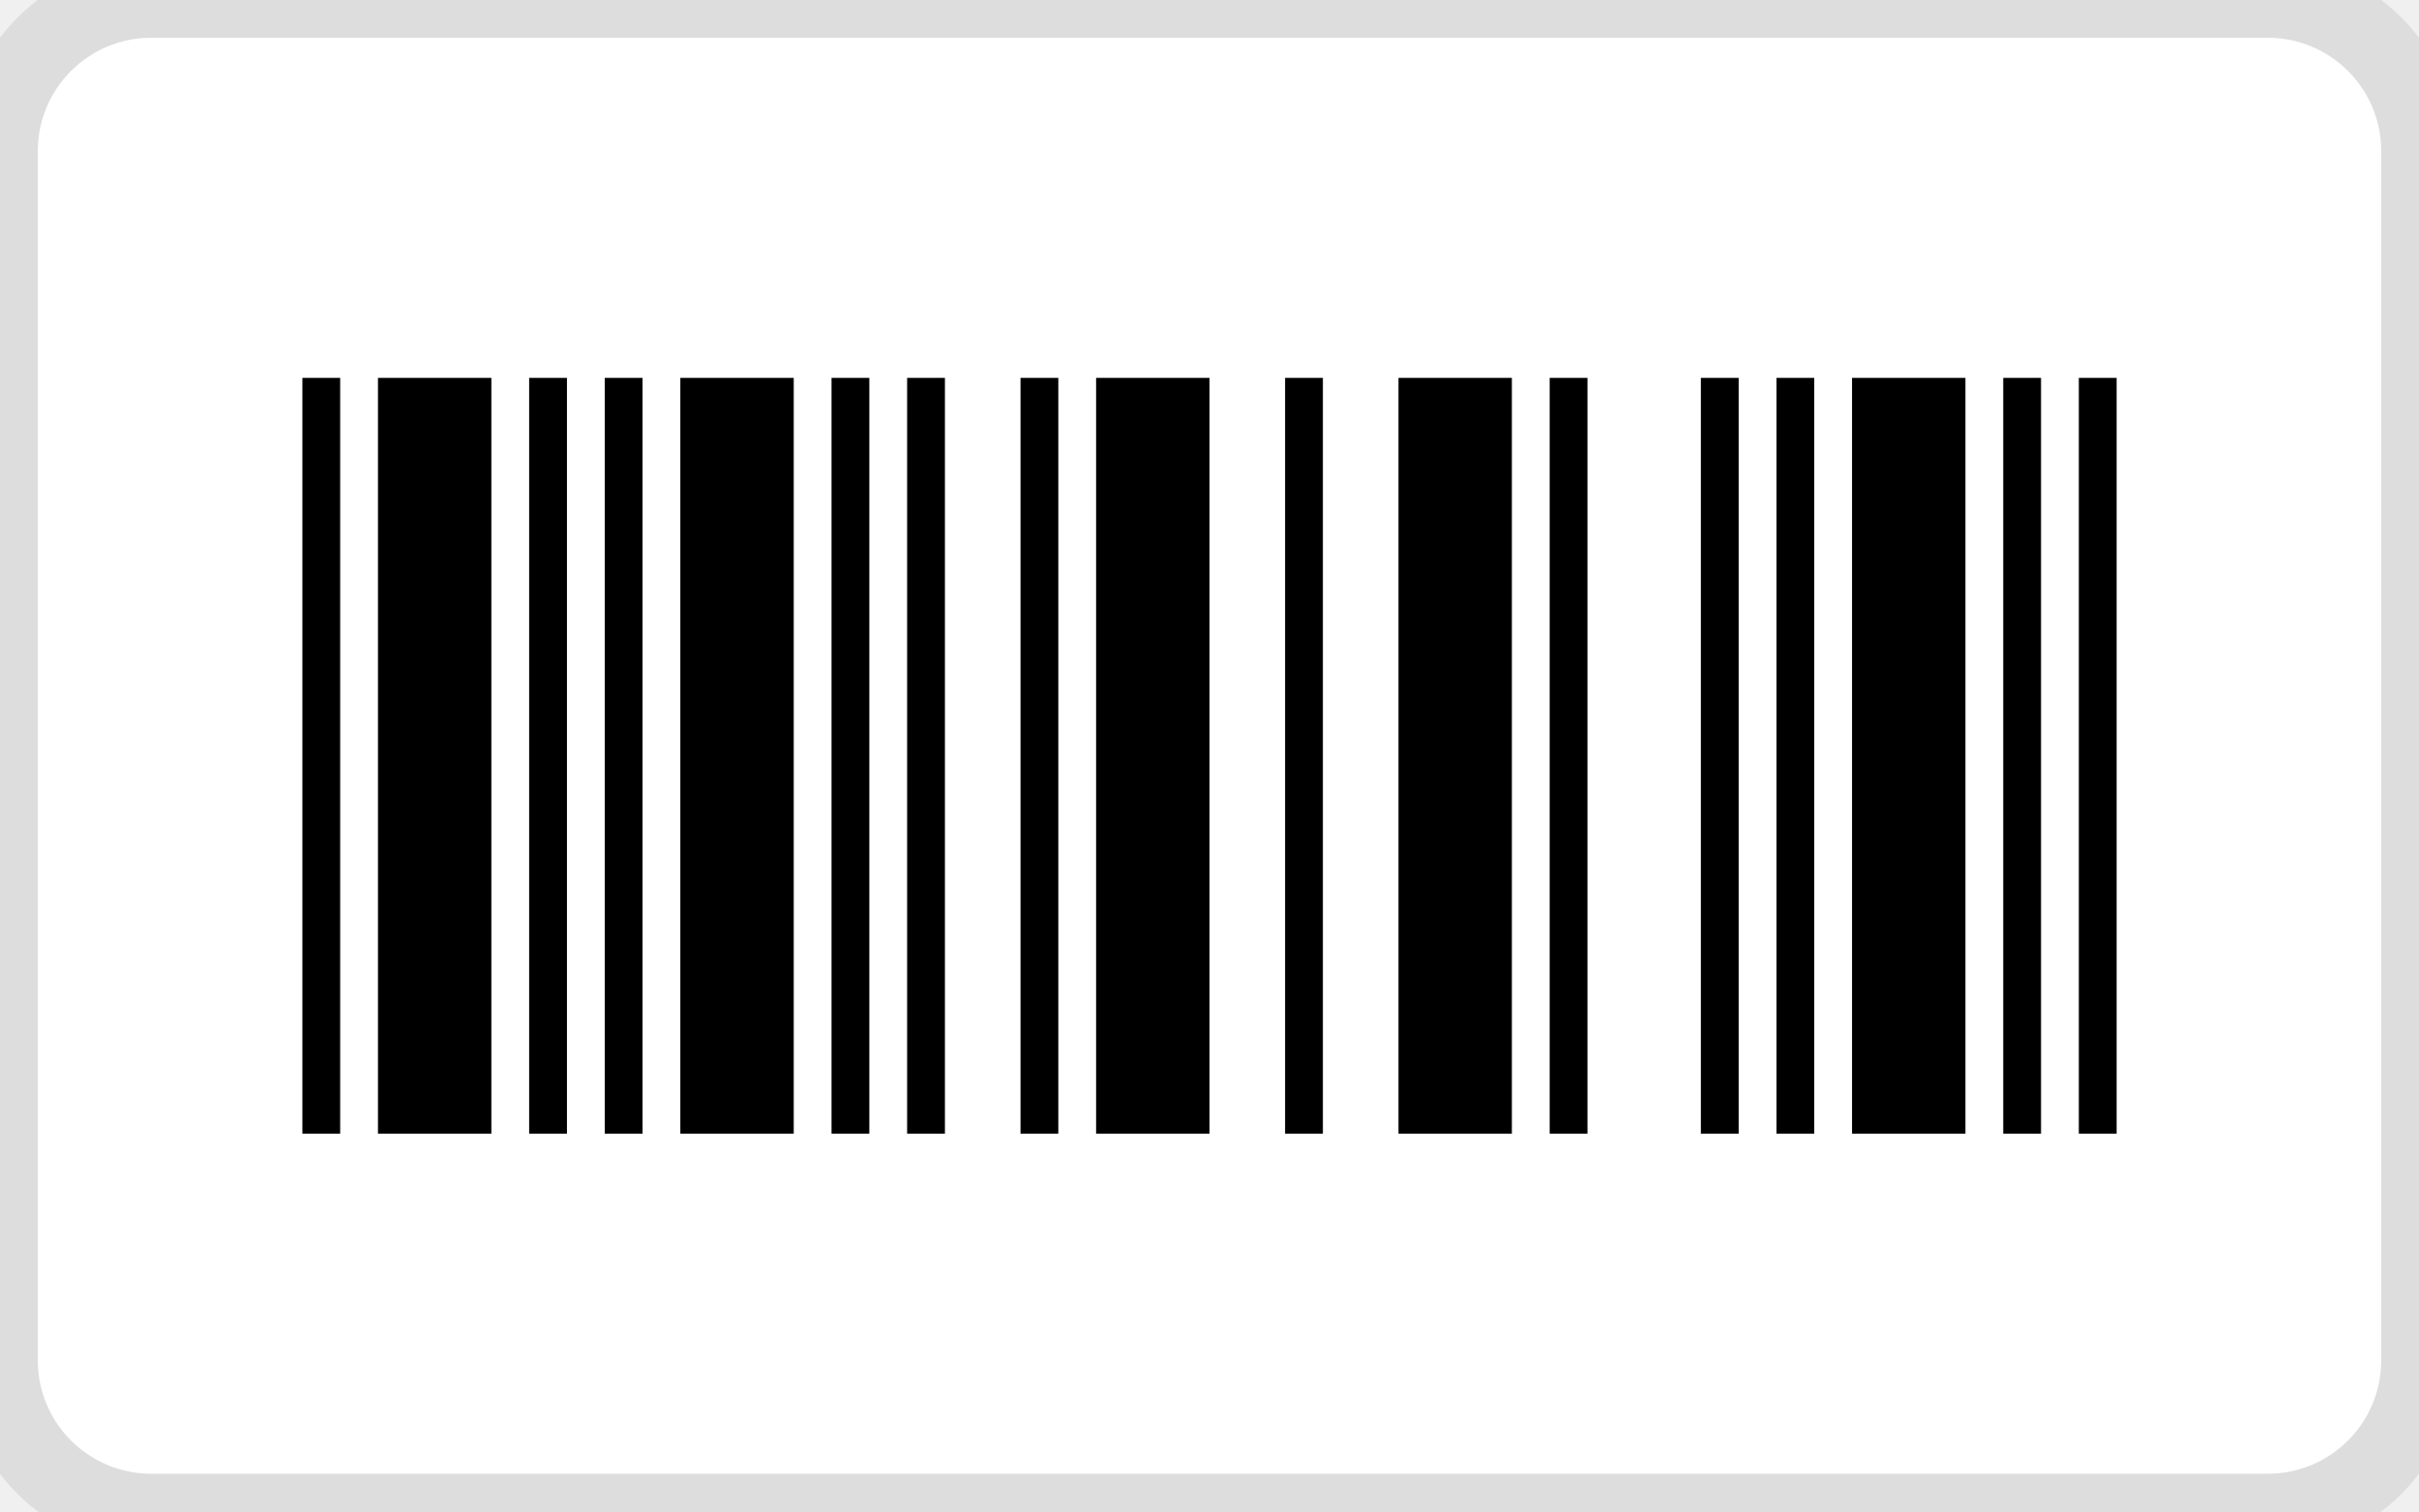
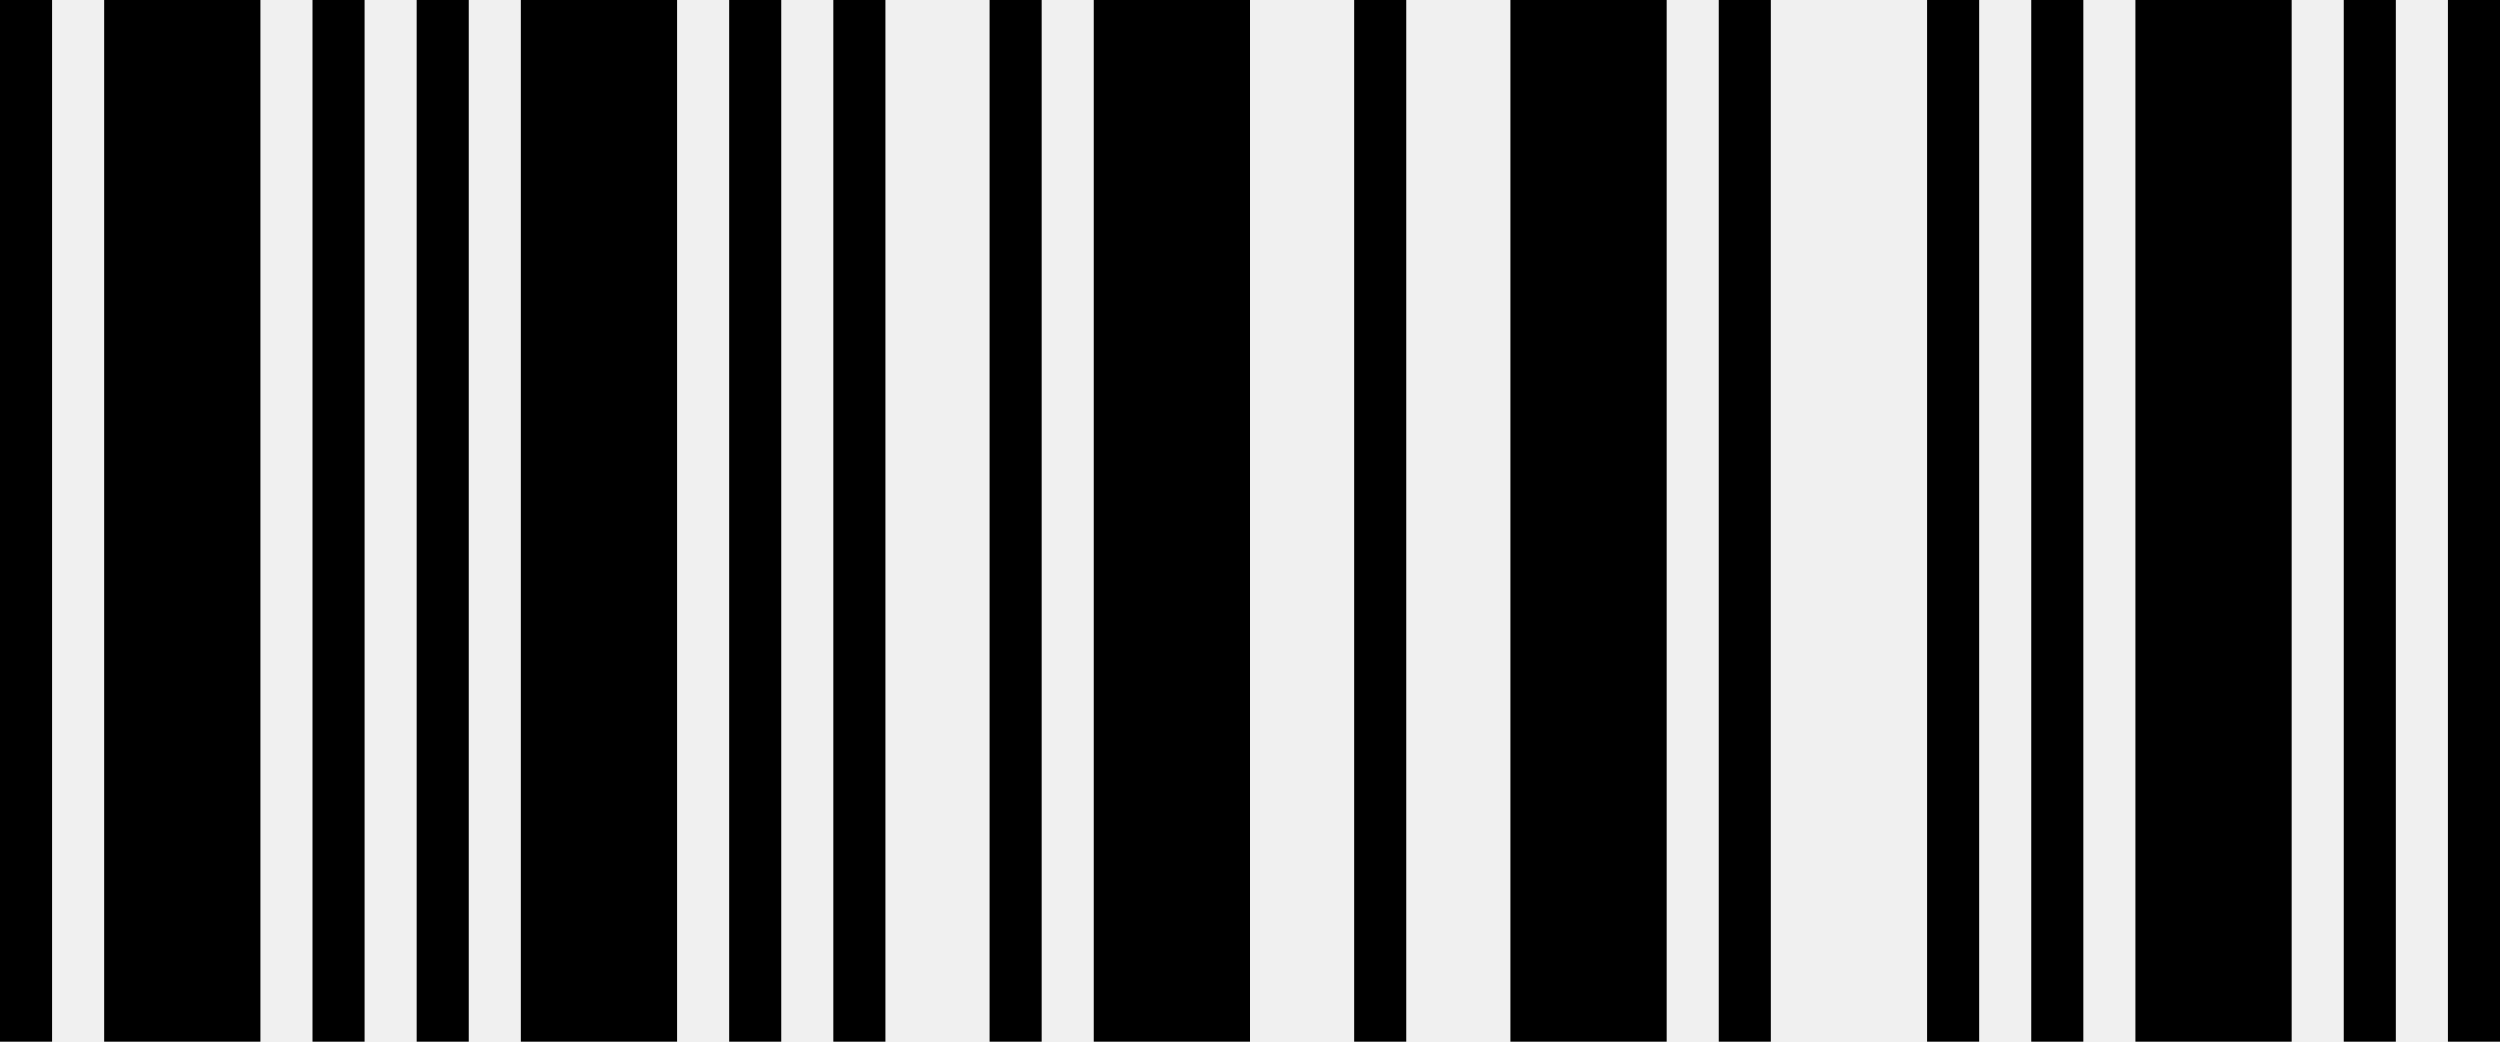
- <svg xmlns="http://www.w3.org/2000/svg" width="64" height="40" fill="none">
-   <path d="M0 4a4 4 0 0 1 4-4h56a4 4 0 0 1 4 4v32a4 4 0 0 1-4 4H4a4 4 0 0 1-4-4V4Z" fill="#fff" />
-   <path fill-rule="evenodd" clip-rule="evenodd" d="M8 10h1v20H8V10Zm2 0h3v20h-3V10Zm5 0h-1v20h1V10Zm9 0h1v20h-1V10Zm4 0h-1v20h1V10Zm-12 0h1v20h-1V10Zm19 0h-1v20h1V10Zm7 0h-1v20h1V10Zm3 0h1v20h-1V10Zm3 0h-1v20h1V10Zm1 0h3v20h-3V10Zm6 0h1v20h-1V10Zm-1 0h-1v20h1V10Zm-17 0h3v20h-3V10Zm-5 0h-3v20h3V10Zm-10 0h1v20h-1V10Zm-1 0h-3v20h3V10Z" fill="#000" />
-   <path d="M4 1h56v-2H4v2Zm59 3v32h2V4h-2Zm-3 35H4v2h56v-2ZM1 36V4h-2v32h2Zm3 3a3 3 0 0 1-3-3h-2a5 5 0 0 0 5 5v-2Zm59-3a3 3 0 0 1-3 3v2a5 5 0 0 0 5-5h-2ZM60 1a3 3 0 0 1 3 3h2a5 5 0 0 0-5-5v2ZM4-1a5 5 0 0 0-5 5h2a3 3 0 0 1 3-3v-2Z" fill="#DDD" />
+ <svg xmlns="http://www.w3.org/2000/svg" width="48" height="20" fill="none">
+   <path fill-rule="evenodd" clip-rule="evenodd" d="M0 0h1v20H0V0Zm2 0h3v20H2V0Zm5 0H6v20h1V0Zm9 0h1v20h-1V0Zm4 0h-1v20h1V0ZM8 0h1v20H8V0Zm19 0h-1v20h1V0Zm7 0h-1v20h1V0Zm3 0h1v20h-1V0Zm3 0h-1v20h1V0Zm1 0h3v20h-3V0Zm6 0h1v20h-1V0Zm-1 0h-1v20h1V0ZM29 0h3v20h-3V0Zm-5 0h-3v20h3V0ZM14 0h1v20h-1V0Zm-1 0h-3v20h3V0Z" fill="#000" />
</svg>
